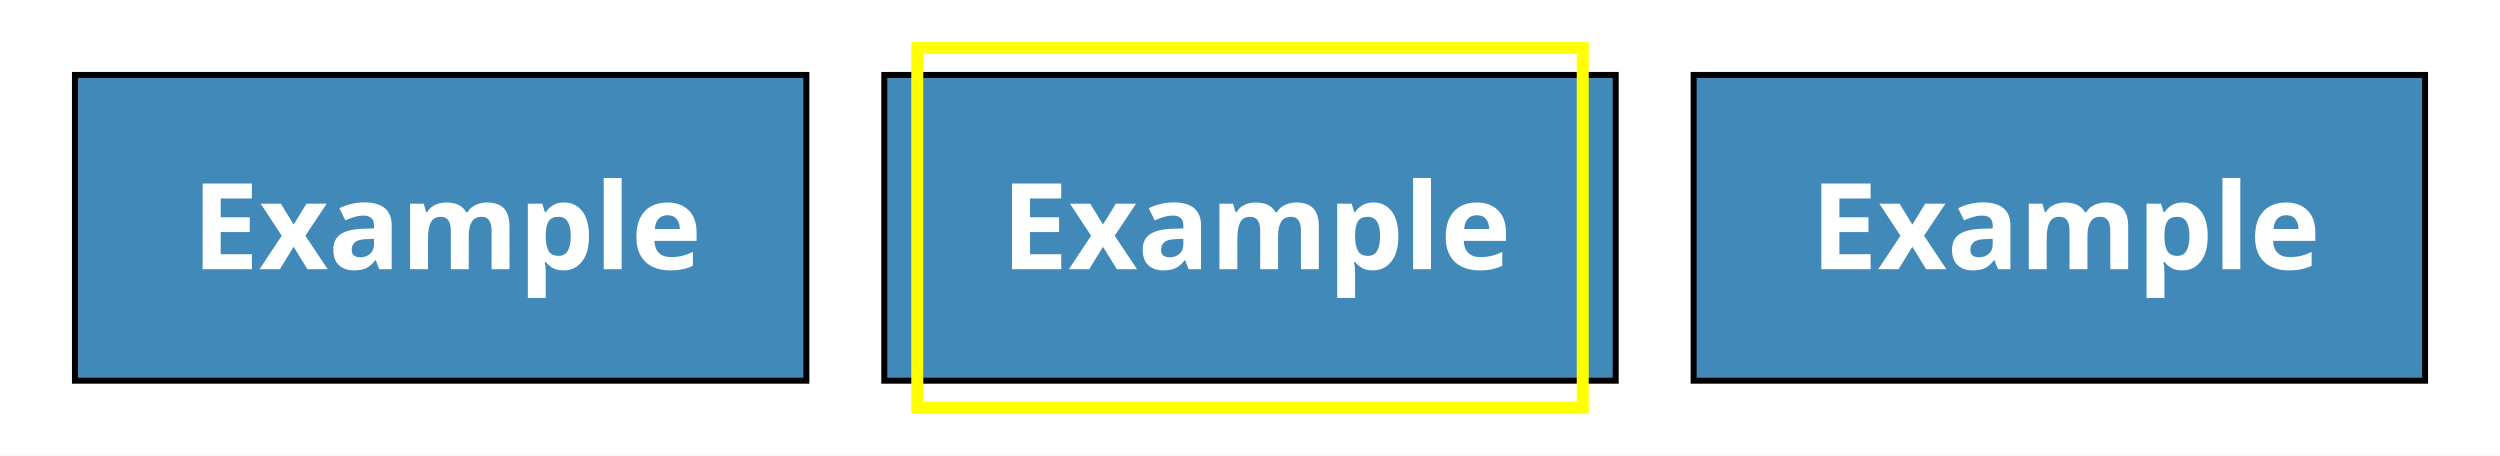
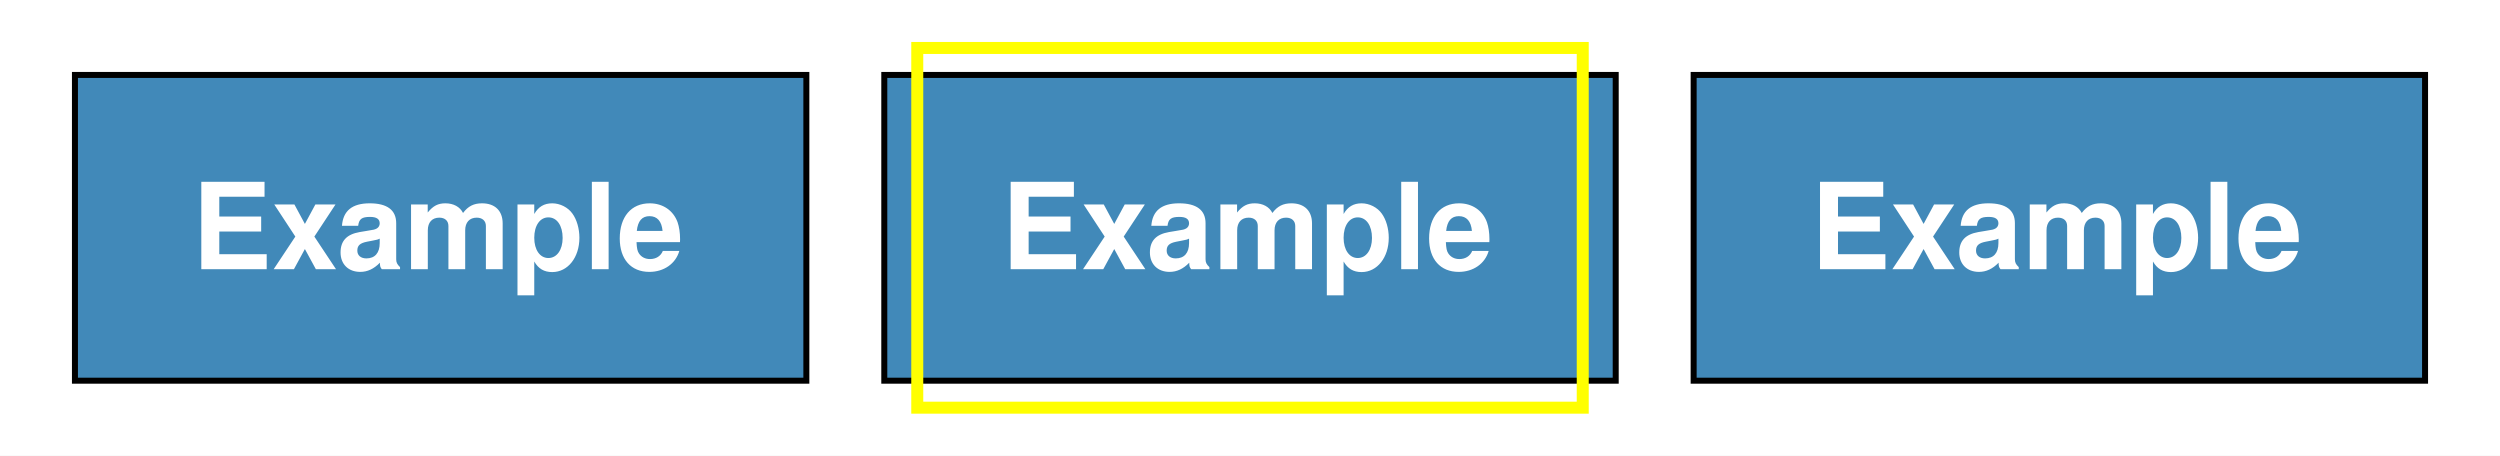
<svg xmlns="http://www.w3.org/2000/svg" role="image img" width="417" height="76" viewBox="0 0 417 76" fill="none">
  <rect width="417" height="76" fill="white" />
  <rect x="12.5" y="12.5" width="122" height="51" fill="#4189B9" />
  <rect x="12.5" y="12.5" width="122" height="51" stroke="black" />
-   <text fill="white" style="white-space: pre" font-family="sans-serif" font-size="20" font-weight="bold">
+   <text fill="white" style="white-space: pre" font-family="Helvetica" font-size="20" font-weight="bold">
    <tspan x="32" y="44.899">Example</tspan>
  </text>
  <rect x="147.5" y="12.5" width="122" height="51" fill="#4189B9" />
  <rect x="147.5" y="12.5" width="122" height="51" stroke="black" />
-   <text fill="white" style="white-space: pre" font-family="sans-serif" font-size="20" font-weight="bold">
+   <text fill="white" style="white-space: pre" font-family="Helvetica" font-size="20" font-weight="bold">
    <tspan x="167" y="44.899">Example</tspan>
  </text>
  <rect x="153" y="8" width="111" height="60" stroke="#FFFF00" stroke-width="2" />
  <rect x="282.5" y="12.5" width="122" height="51" fill="#4189B9" />
  <rect x="282.5" y="12.5" width="122" height="51" stroke="black" />
-   <text fill="white" style="white-space: pre" font-family="sans-serif" font-size="20" font-weight="bold">
+   <text fill="white" style="white-space: pre" font-family="Helvetica" font-size="20" font-weight="bold">
    <tspan x="302" y="44.899">Example</tspan>
  </text>
</svg>
